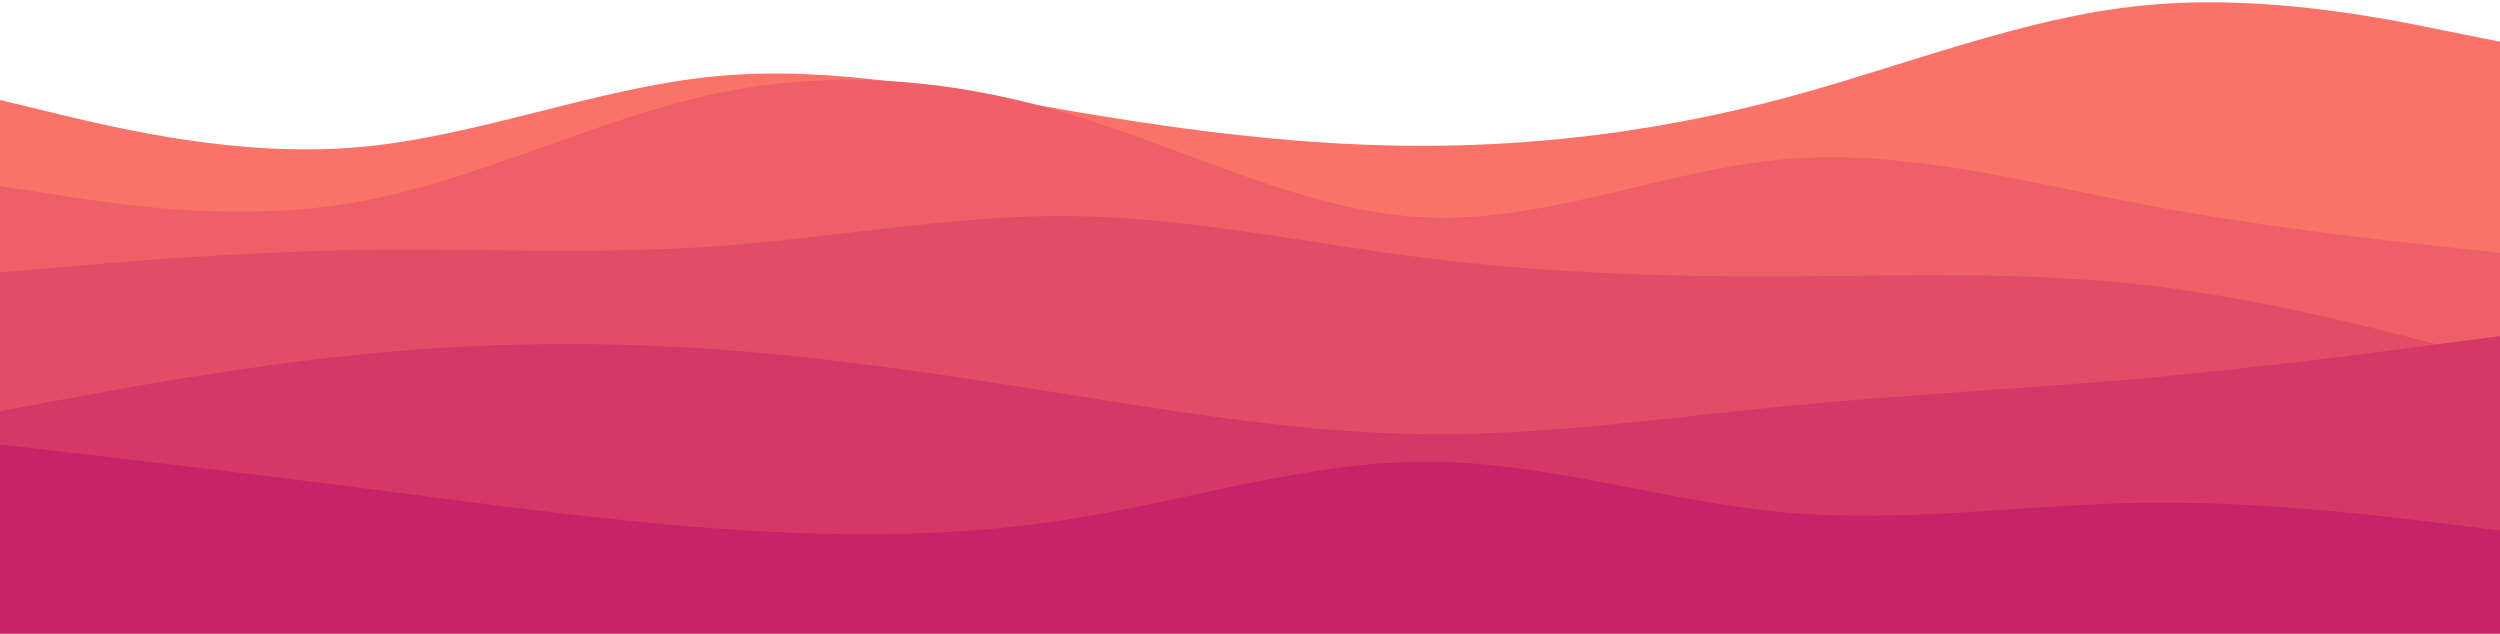
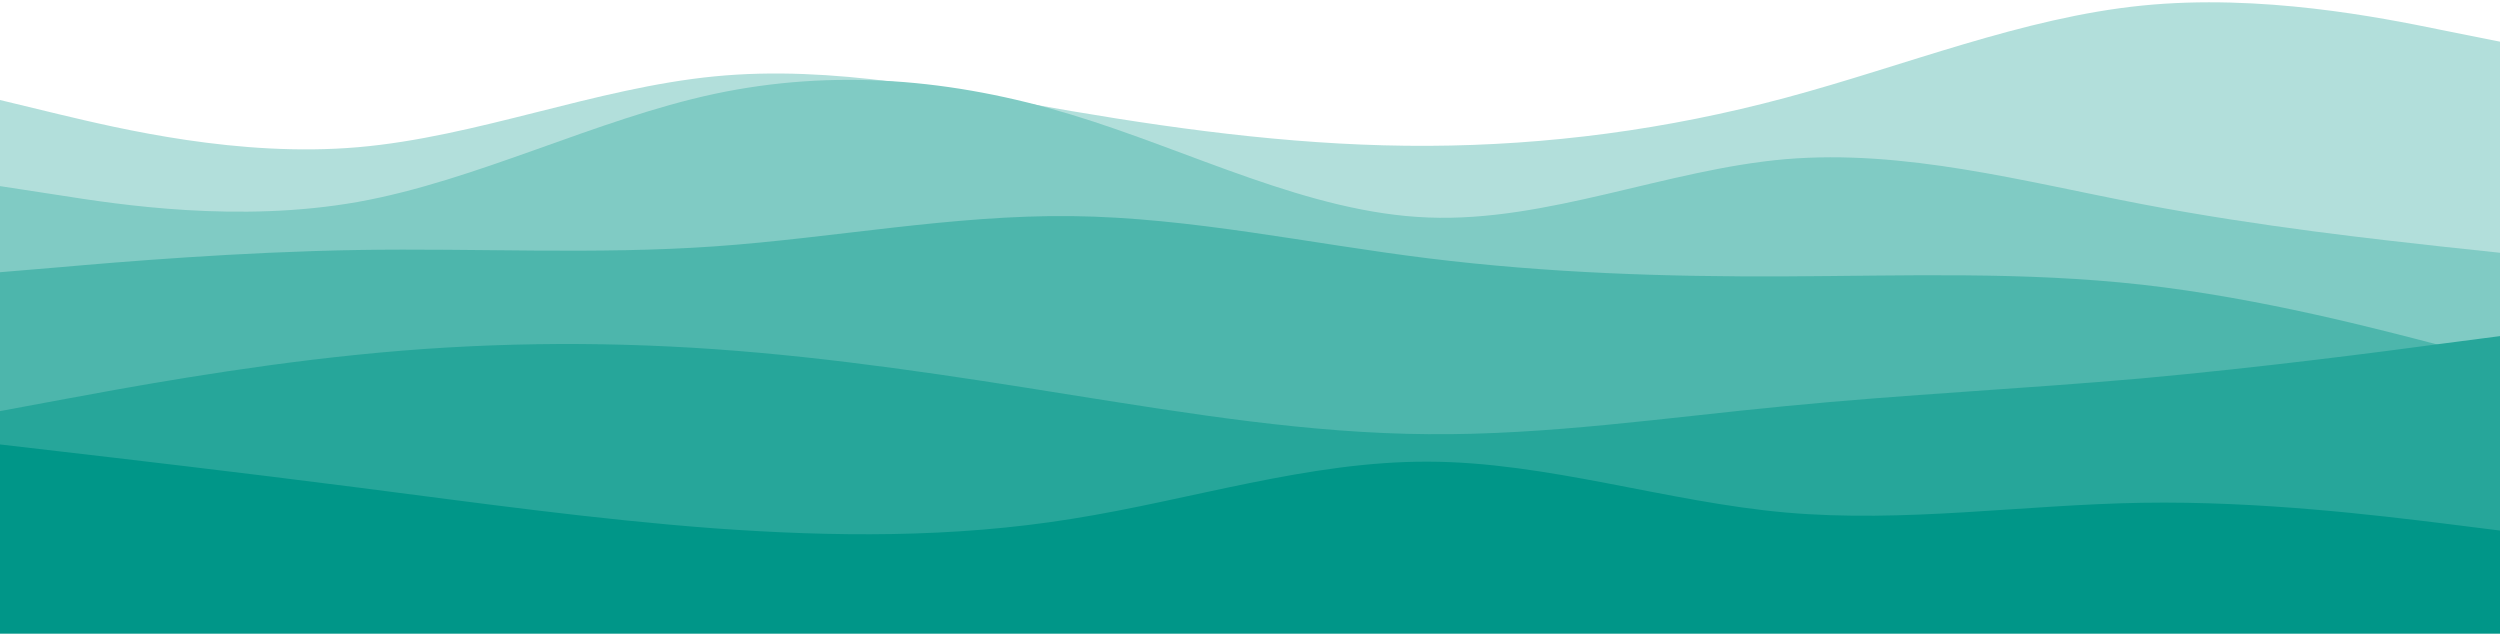
<svg xmlns="http://www.w3.org/2000/svg" width="900" height="228" viewBox="0 0 900 228" fill="none">
-   <path d="M0 36L21.5 41.2C43 46.3 86 56.7 128.8 53C171.7 49.3 214.3 31.7 257.2 27.5C300 23.3 343 32.7 385.8 40C428.7 47.3 471.3 52.7 514.2 52.5C557 52.3 600 46.7 642.8 35.2C685.7 23.7 728.3 6.3 771.2 2C814 -2.3 857 6.3 878.5 10.7L900 15V228H878.5C857 228 814 228 771.2 228C728.3 228 685.7 228 642.8 228C600 228 557 228 514.2 228C471.3 228 428.7 228 385.8 228C343 228 300 228 257.2 228C214.3 228 171.7 228 128.8 228C86 228 43 228 21.5 228H0V36Z" fill="#FA7268" />
-   <path d="M0 67L21.5 70.3C43 73.7 86 80.3 128.8 72.7C171.7 65 214.3 43 257.2 33.8C300 24.7 343 28.3 385.8 41.3C428.7 54.3 471.3 76.7 514.2 78.3C557 80 600 61 642.8 57.3C685.7 53.7 728.3 65.3 771.2 73.5C814 81.7 857 86.3 878.5 88.7L900 91V228H878.5C857 228 814 228 771.2 228C728.3 228 685.7 228 642.8 228C600 228 557 228 514.2 228C471.3 228 428.7 228 385.8 228C343 228 300 228 257.2 228C214.3 228 171.7 228 128.8 228C86 228 43 228 21.5 228H0V67Z" fill="#EF5F67" />
-   <path d="M0 98L21.5 96.2C43 94.3 86 90.7 128.8 90C171.7 89.3 214.3 91.7 257.2 88.7C300 85.7 343 77.3 385.8 77.8C428.7 78.3 471.3 87.7 514.2 93C557 98.3 600 99.7 642.8 99.5C685.7 99.3 728.3 97.7 771.2 102.5C814 107.3 857 118.7 878.5 124.3L900 130V228H878.5C857 228 814 228 771.2 228C728.3 228 685.7 228 642.8 228C600 228 557 228 514.2 228C471.3 228 428.7 228 385.8 228C343 228 300 228 257.2 228C214.3 228 171.7 228 128.8 228C86 228 43 228 21.5 228H0V98Z" fill="#E34C67" />
-   <path d="M0 148L21.5 144C43 140 86 132 128.8 127.7C171.7 123.3 214.3 122.7 257.2 125.7C300 128.7 343 135.3 385.8 142.2C428.7 149 471.3 156 514.2 156.3C557 156.7 600 150.3 642.8 146.2C685.7 142 728.3 140 771.2 136.2C814 132.3 857 126.7 878.5 123.8L900 121V228H878.5C857 228 814 228 771.2 228C728.3 228 685.7 228 642.8 228C600 228 557 228 514.2 228C471.3 228 428.7 228 385.8 228C343 228 300 228 257.2 228C214.3 228 171.7 228 128.8 228C86 228 43 228 21.5 228H0V148Z" fill="#D53867" />
-   <path d="M0 160L21.5 162.5C43 165 86 170 128.8 175.5C171.7 181 214.3 187 257.2 190.2C300 193.3 343 193.7 385.8 186.8C428.7 180 471.3 166 514.2 166.2C557 166.3 600 180.7 642.8 184.5C685.7 188.3 728.3 181.7 771.2 181C814 180.3 857 185.7 878.5 188.3L900 191V228H878.5C857 228 814 228 771.2 228C728.3 228 685.7 228 642.8 228C600 228 557 228 514.2 228C471.3 228 428.7 228 385.8 228C343 228 300 228 257.2 228C214.3 228 171.7 228 128.8 228C86 228 43 228 21.5 228H0V160Z" fill="#C62368" />
+   <path d="M0 36L21.5 41.2C43 46.3 86 56.7 128.8 53C171.7 49.3 214.3 31.7 257.2 27.5C300 23.3 343 32.7 385.8 40C428.7 47.3 471.3 52.7 514.2 52.5C557 52.3 600 46.7 642.8 35.2C685.7 23.7 728.3 6.3 771.2 2C814 -2.3 857 6.3 878.5 10.7L900 15V228H878.5C857 228 814 228 771.2 228C728.3 228 685.7 228 642.8 228C600 228 557 228 514.2 228C471.3 228 428.7 228 385.8 228C343 228 300 228 257.2 228C214.3 228 171.7 228 128.8 228C86 228 43 228 21.5 228H0V36Z" fill="#b2dfdb" />
+   <path d="M0 67L21.5 70.3C43 73.7 86 80.3 128.8 72.7C171.7 65 214.3 43 257.2 33.8C300 24.7 343 28.3 385.8 41.3C428.7 54.3 471.3 76.7 514.2 78.3C557 80 600 61 642.8 57.3C685.7 53.7 728.3 65.3 771.2 73.5C814 81.7 857 86.3 878.5 88.7L900 91V228H878.5C857 228 814 228 771.2 228C728.3 228 685.7 228 642.8 228C600 228 557 228 514.2 228C471.3 228 428.7 228 385.8 228C343 228 300 228 257.2 228C214.3 228 171.7 228 128.8 228C86 228 43 228 21.5 228H0V67Z" fill="#80cbc4" />
+   <path d="M0 98L21.5 96.2C43 94.3 86 90.7 128.8 90C171.7 89.3 214.3 91.7 257.2 88.7C300 85.7 343 77.3 385.8 77.8C428.7 78.3 471.3 87.7 514.2 93C557 98.3 600 99.7 642.8 99.5C685.7 99.3 728.3 97.7 771.2 102.5C814 107.3 857 118.7 878.5 124.3L900 130V228H878.5C857 228 814 228 771.2 228C728.3 228 685.7 228 642.8 228C600 228 557 228 514.2 228C471.3 228 428.7 228 385.8 228C343 228 300 228 257.2 228C214.3 228 171.7 228 128.8 228C86 228 43 228 21.5 228H0V98Z" fill="#4db6ac" />
+   <path d="M0 148L21.5 144C43 140 86 132 128.8 127.7C171.7 123.3 214.3 122.7 257.2 125.7C300 128.7 343 135.3 385.8 142.2C428.7 149 471.3 156 514.2 156.3C557 156.7 600 150.3 642.8 146.2C685.7 142 728.3 140 771.2 136.2C814 132.3 857 126.7 878.5 123.8L900 121V228H878.5C857 228 814 228 771.2 228C728.3 228 685.7 228 642.8 228C600 228 557 228 514.2 228C471.3 228 428.7 228 385.8 228C343 228 300 228 257.2 228C214.3 228 171.7 228 128.8 228C86 228 43 228 21.5 228H0V148Z" fill="#26a69a" />
+   <path d="M0 160L21.5 162.5C43 165 86 170 128.8 175.5C171.7 181 214.3 187 257.2 190.2C300 193.3 343 193.7 385.8 186.8C428.7 180 471.3 166 514.2 166.2C557 166.3 600 180.7 642.8 184.5C685.7 188.3 728.3 181.7 771.2 181C814 180.3 857 185.7 878.5 188.3L900 191V228H878.5C857 228 814 228 771.2 228C728.3 228 685.7 228 642.8 228C600 228 557 228 514.2 228C471.3 228 428.7 228 385.8 228C343 228 300 228 257.2 228C214.3 228 171.7 228 128.8 228C86 228 43 228 21.5 228H0V160Z" fill="#009688" />
</svg>
